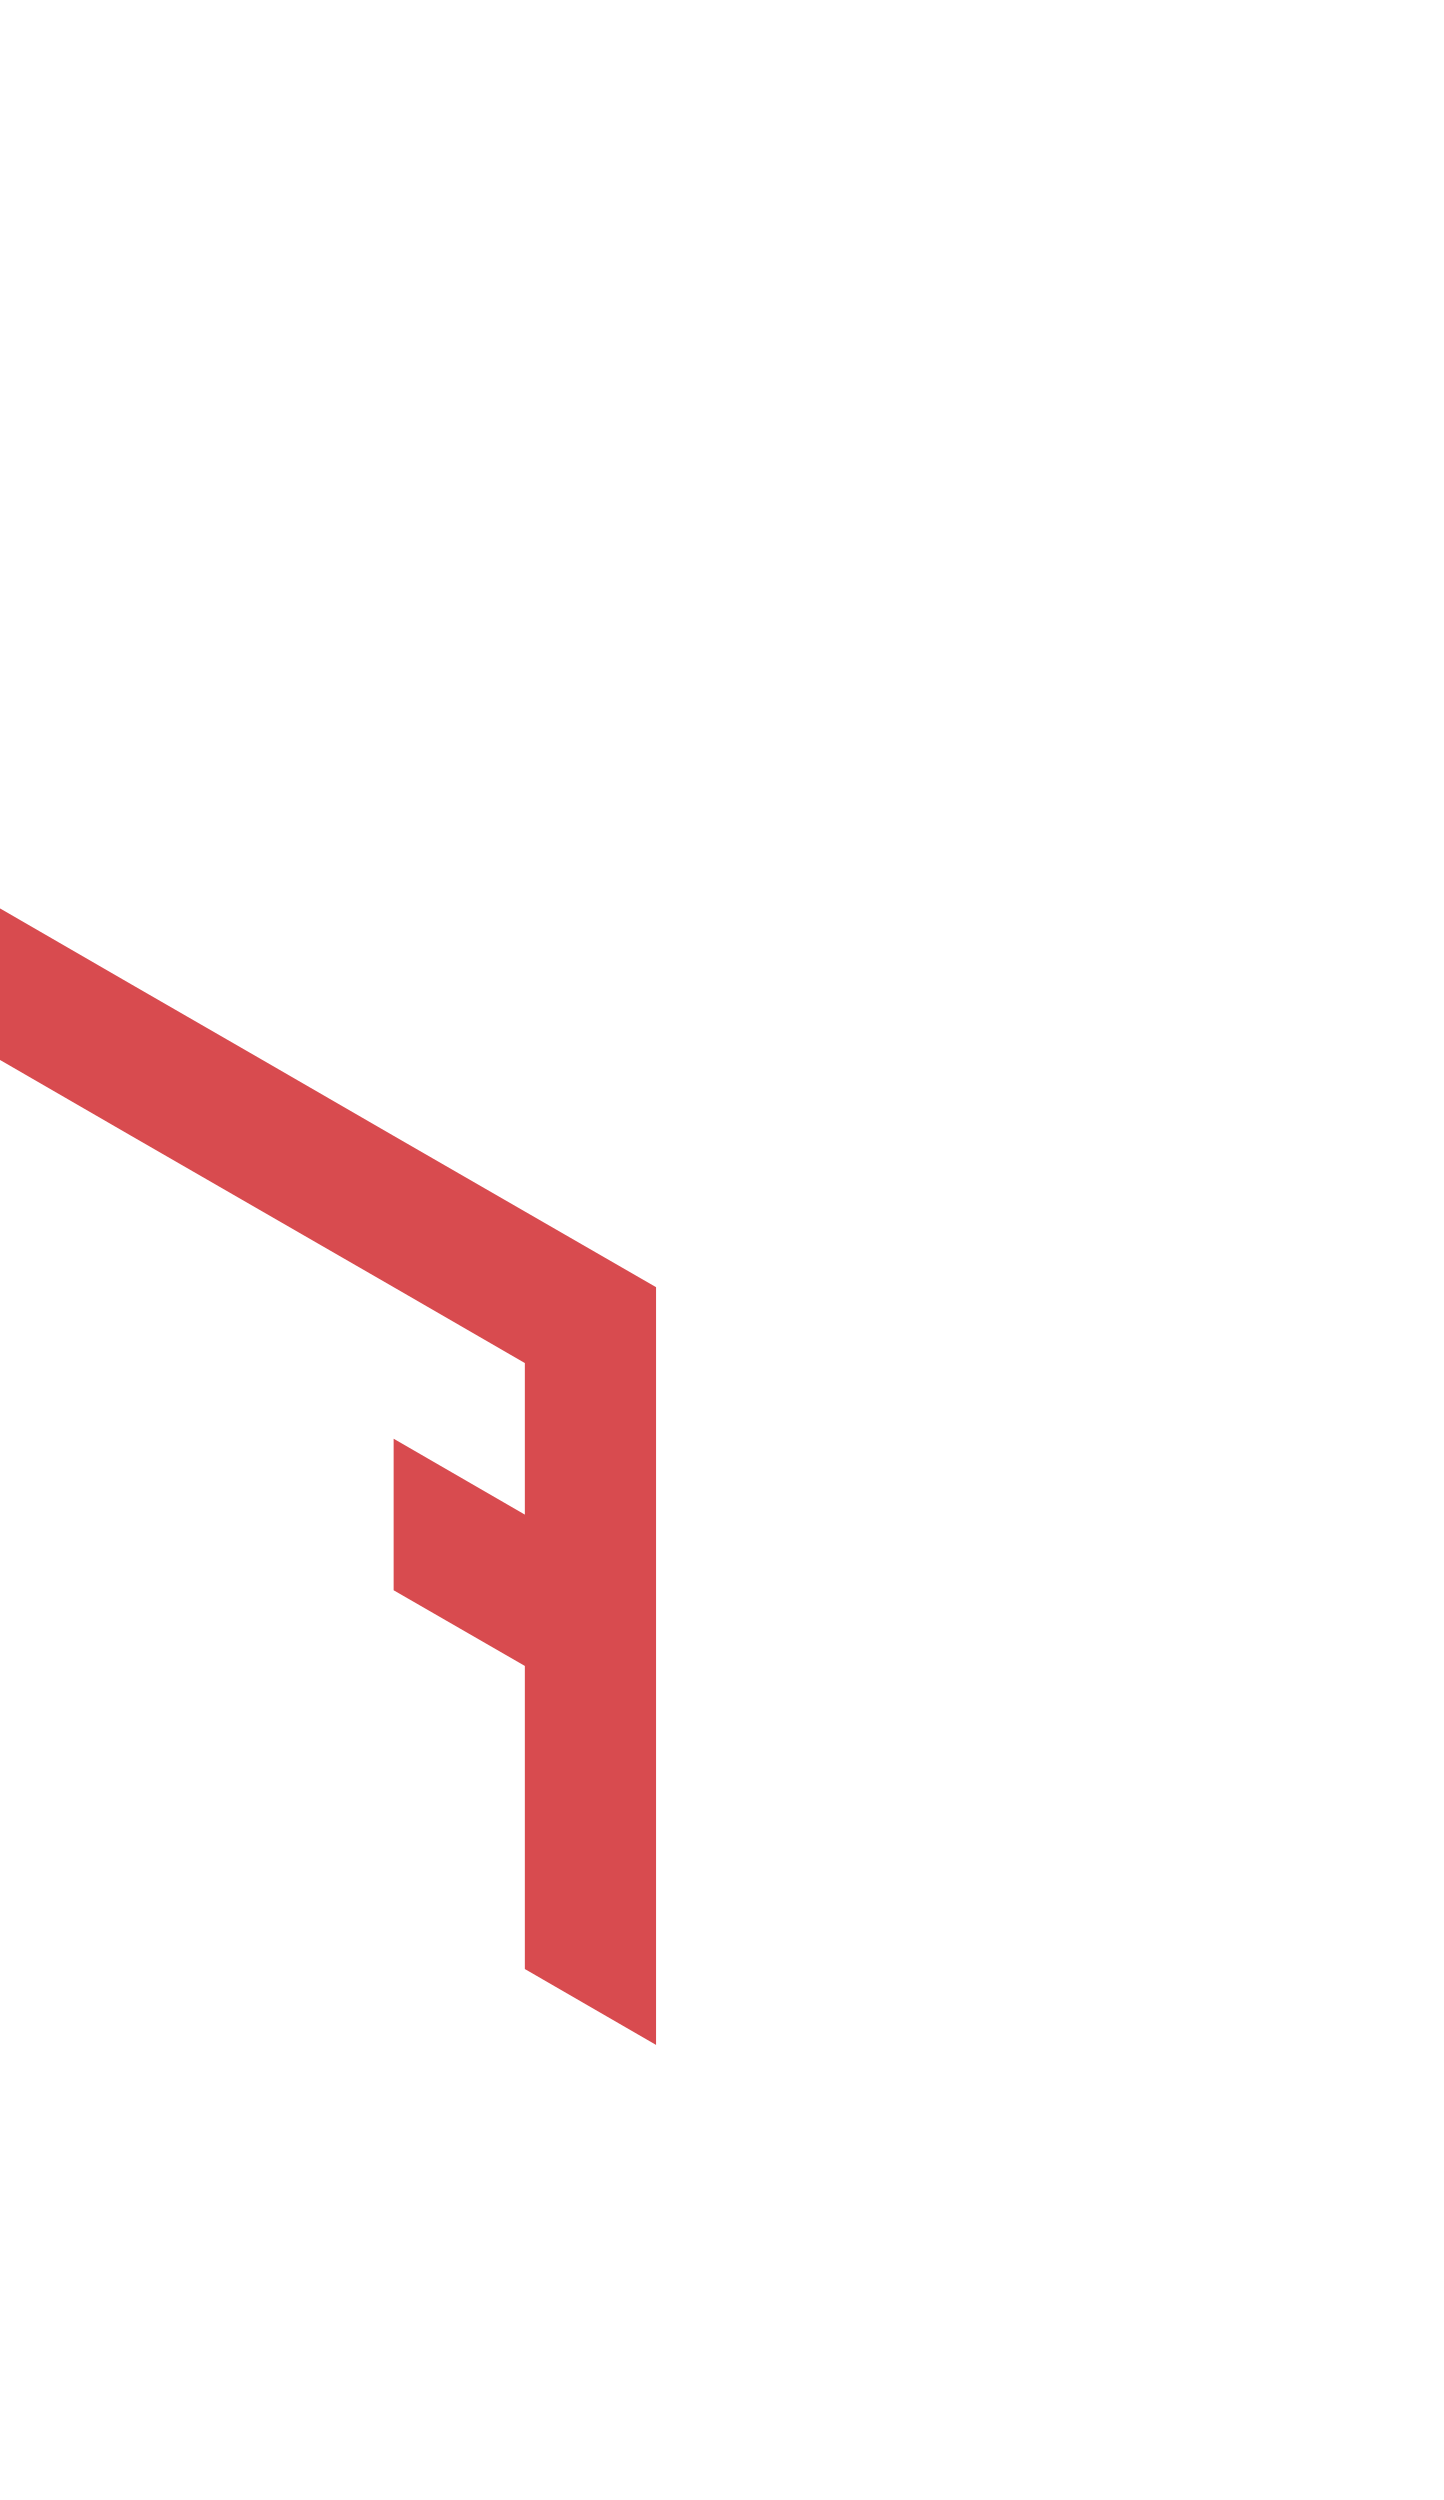
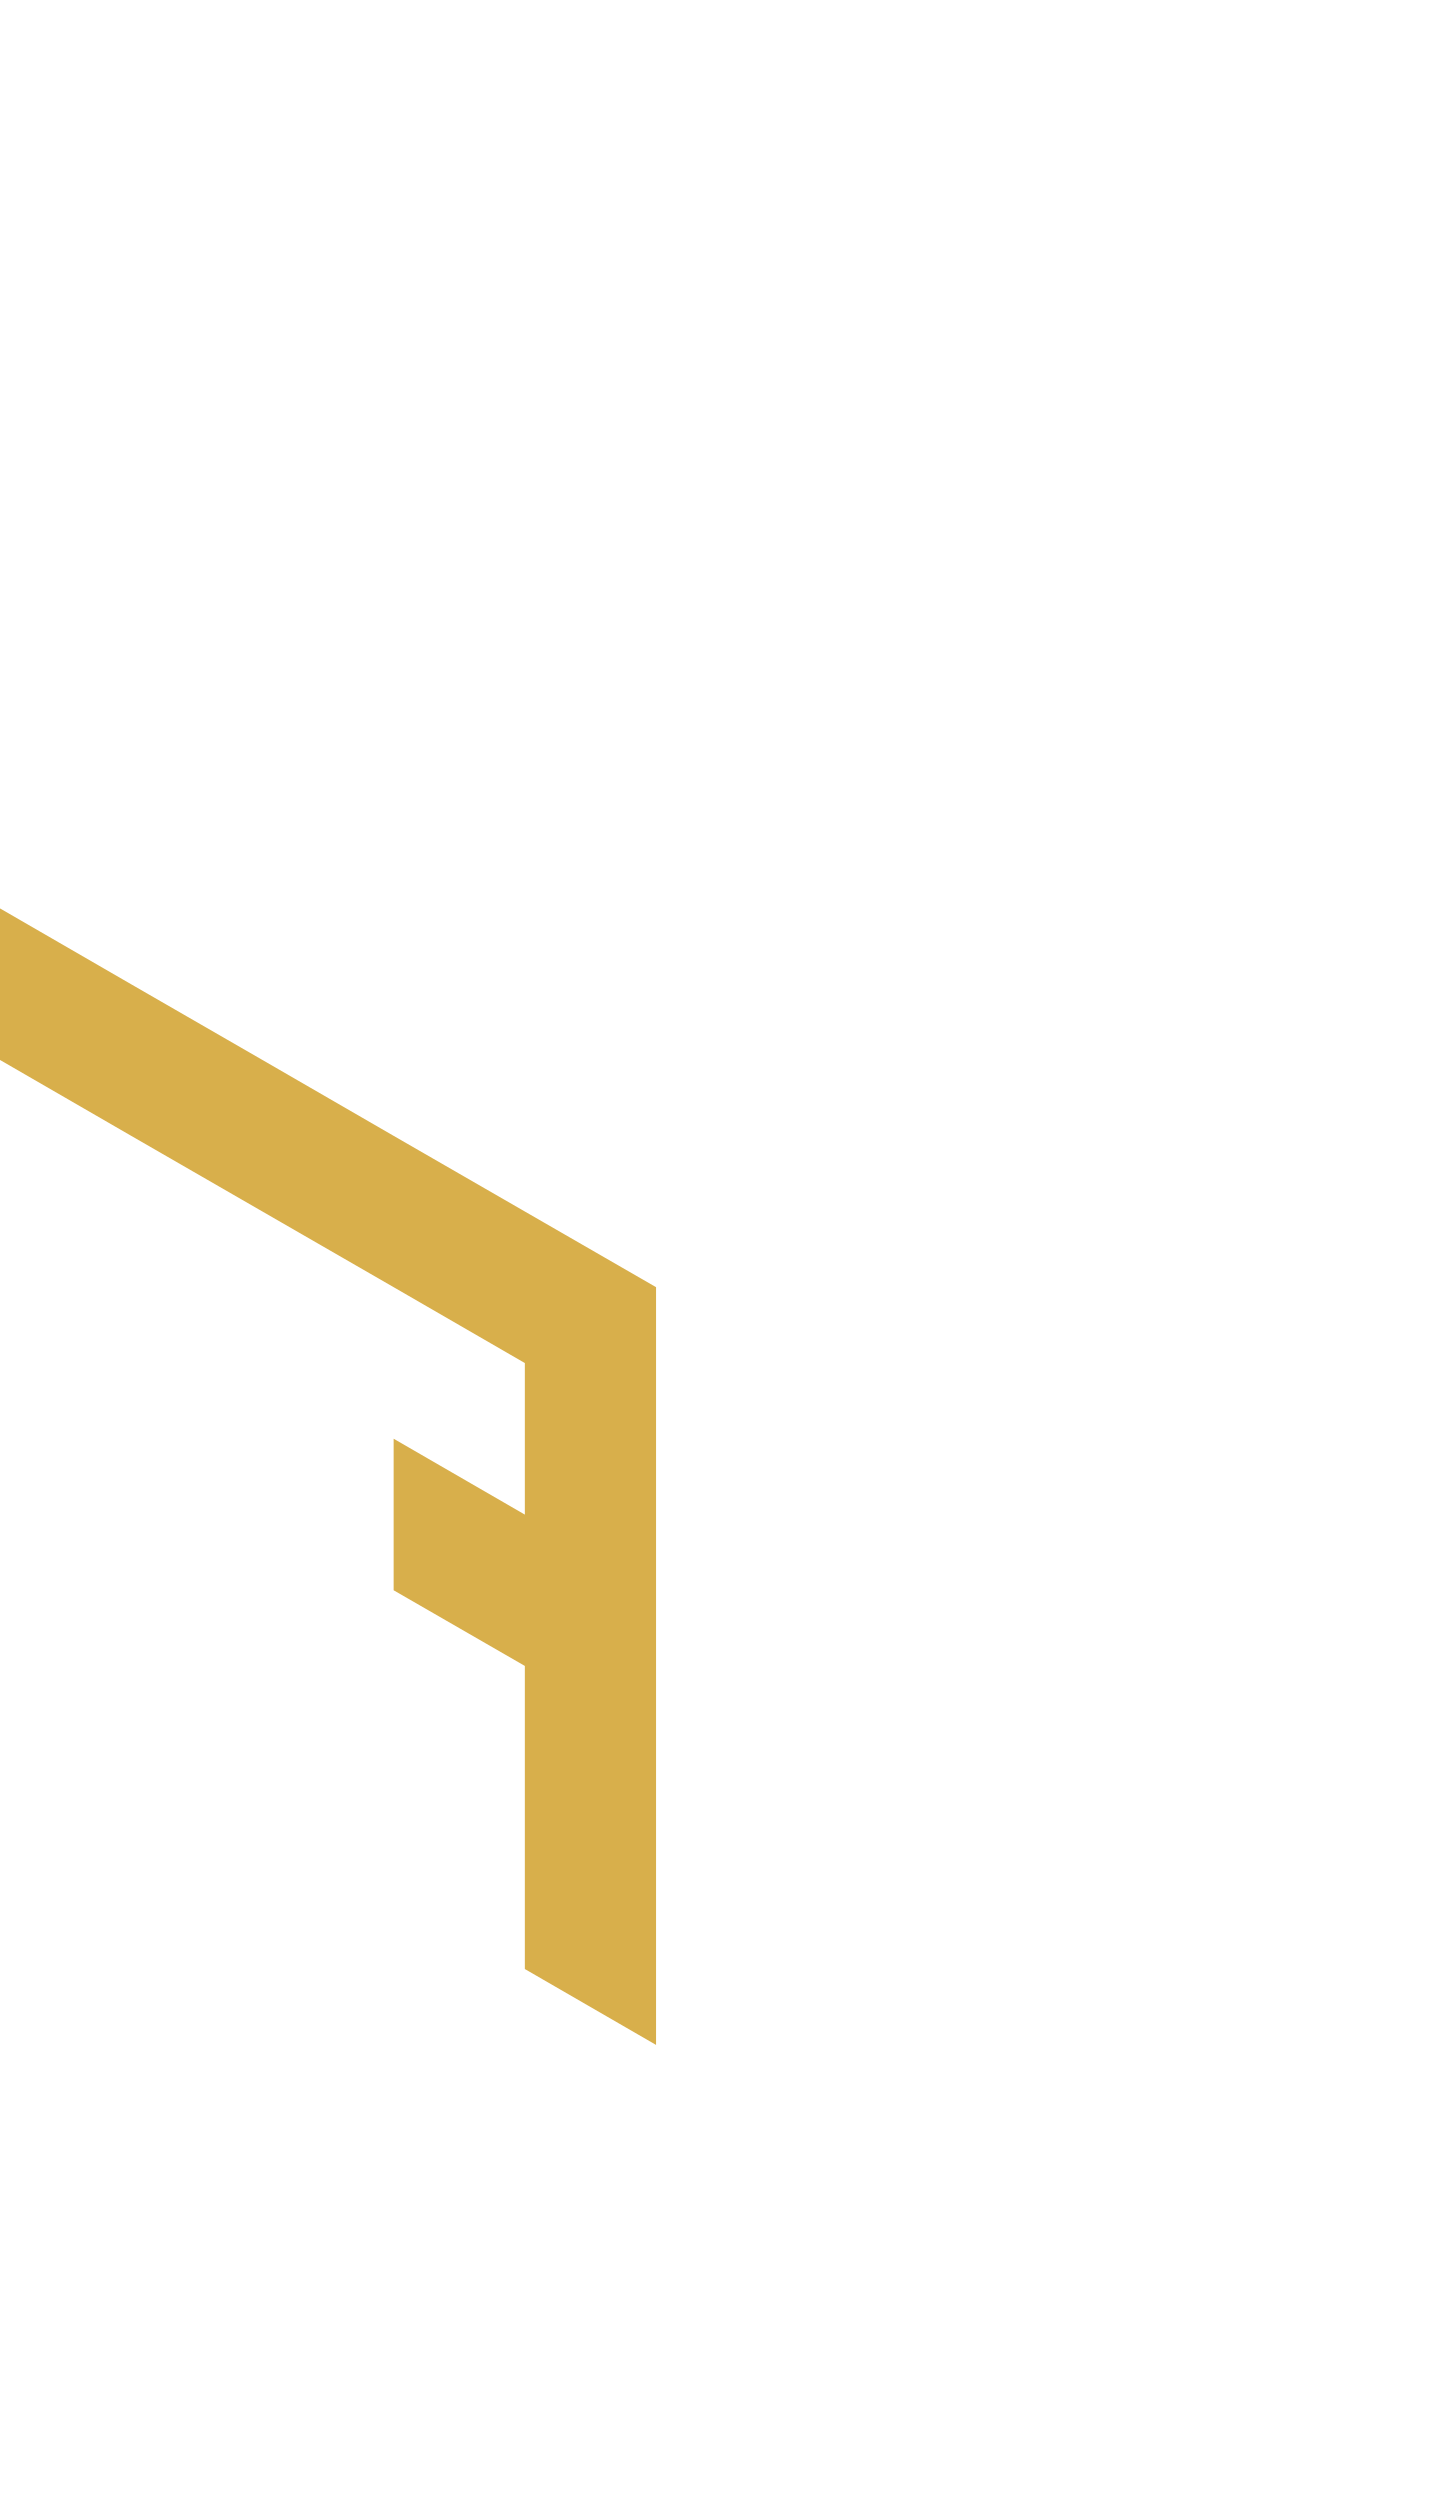
<svg xmlns="http://www.w3.org/2000/svg" version="1.1" id="Layer_1" x="0px" y="0px" viewBox="0 0 660 1143.2" style="enable-background:new 0 0 660 1143.2;" xml:space="preserve">
  <style type="text/css">
- 	.st0{fill:#D84B4F;}
+ 	.st0{fill:#d8af4b;}
</style>
  <polygon class="st0" points="300,727.2 300,657.9 300,657.9 300,588.6 300,588.6 240,554 180,519.4 120,484.7 60,450.1 60,450.1   0,415.4 0,484.7 0,484.7 60,519.4 120,554 180,588.6 240,623.3 240,692.6 180,657.9 180,727.2 240,761.8 240,831.1 240,900.4   300,935.1 300,935 300,865.8 300,865.8 300,865.8 300,796.5 " />
</svg>
